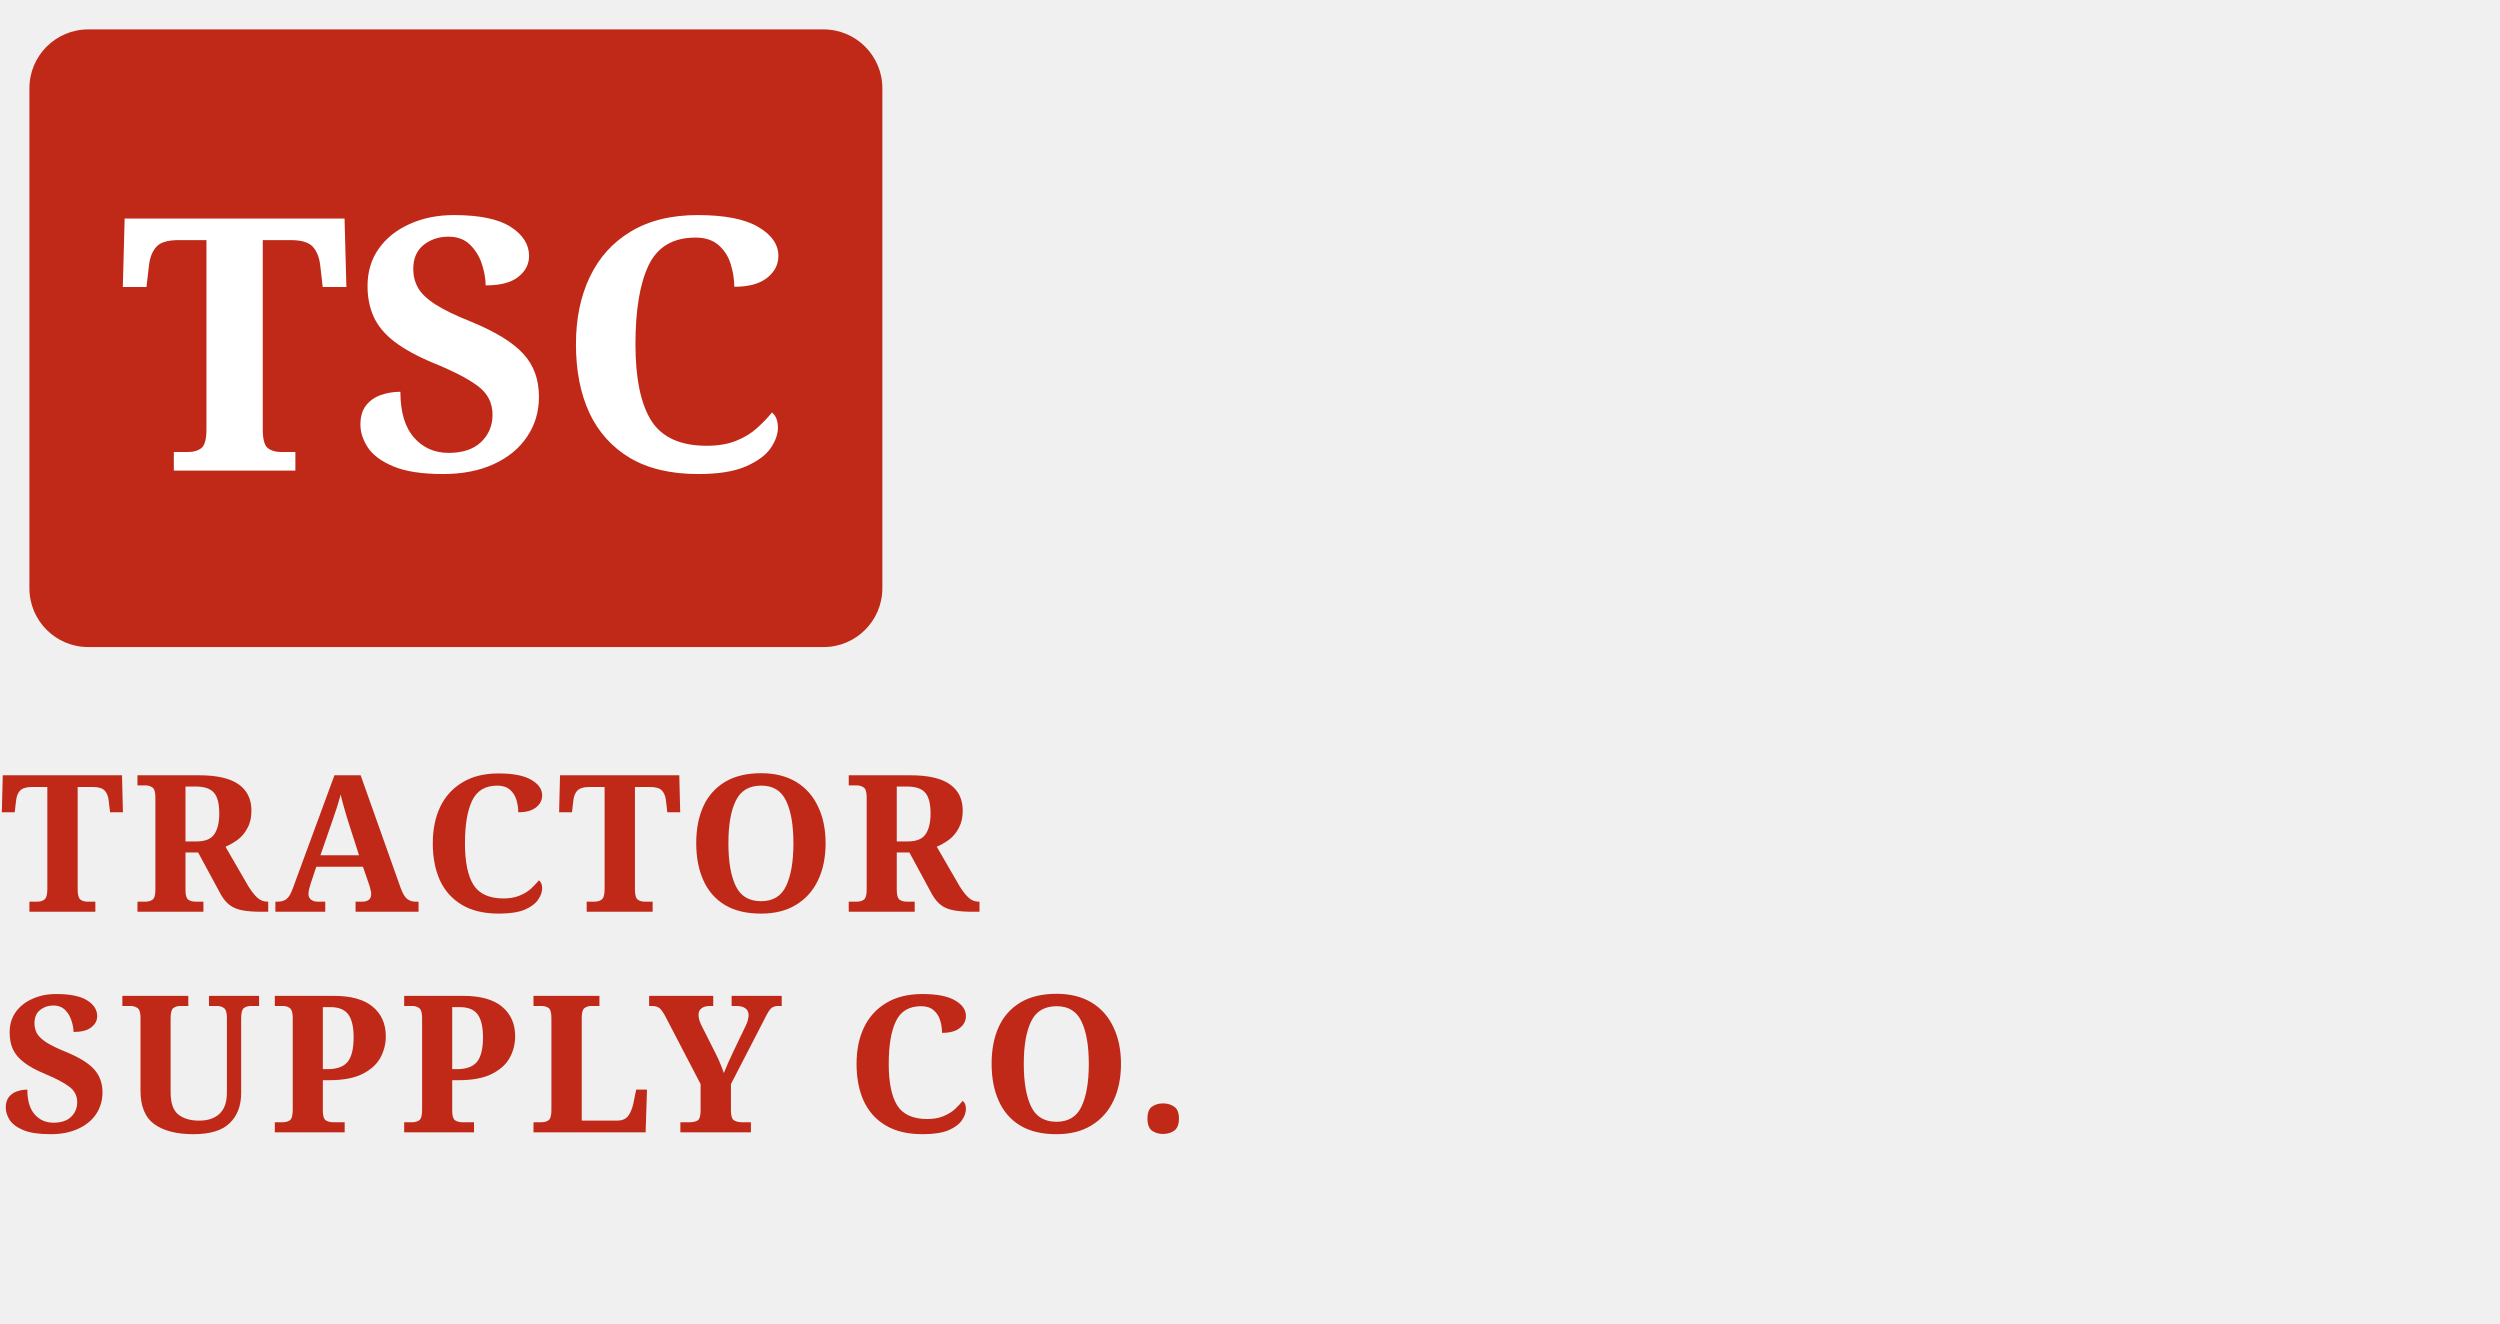
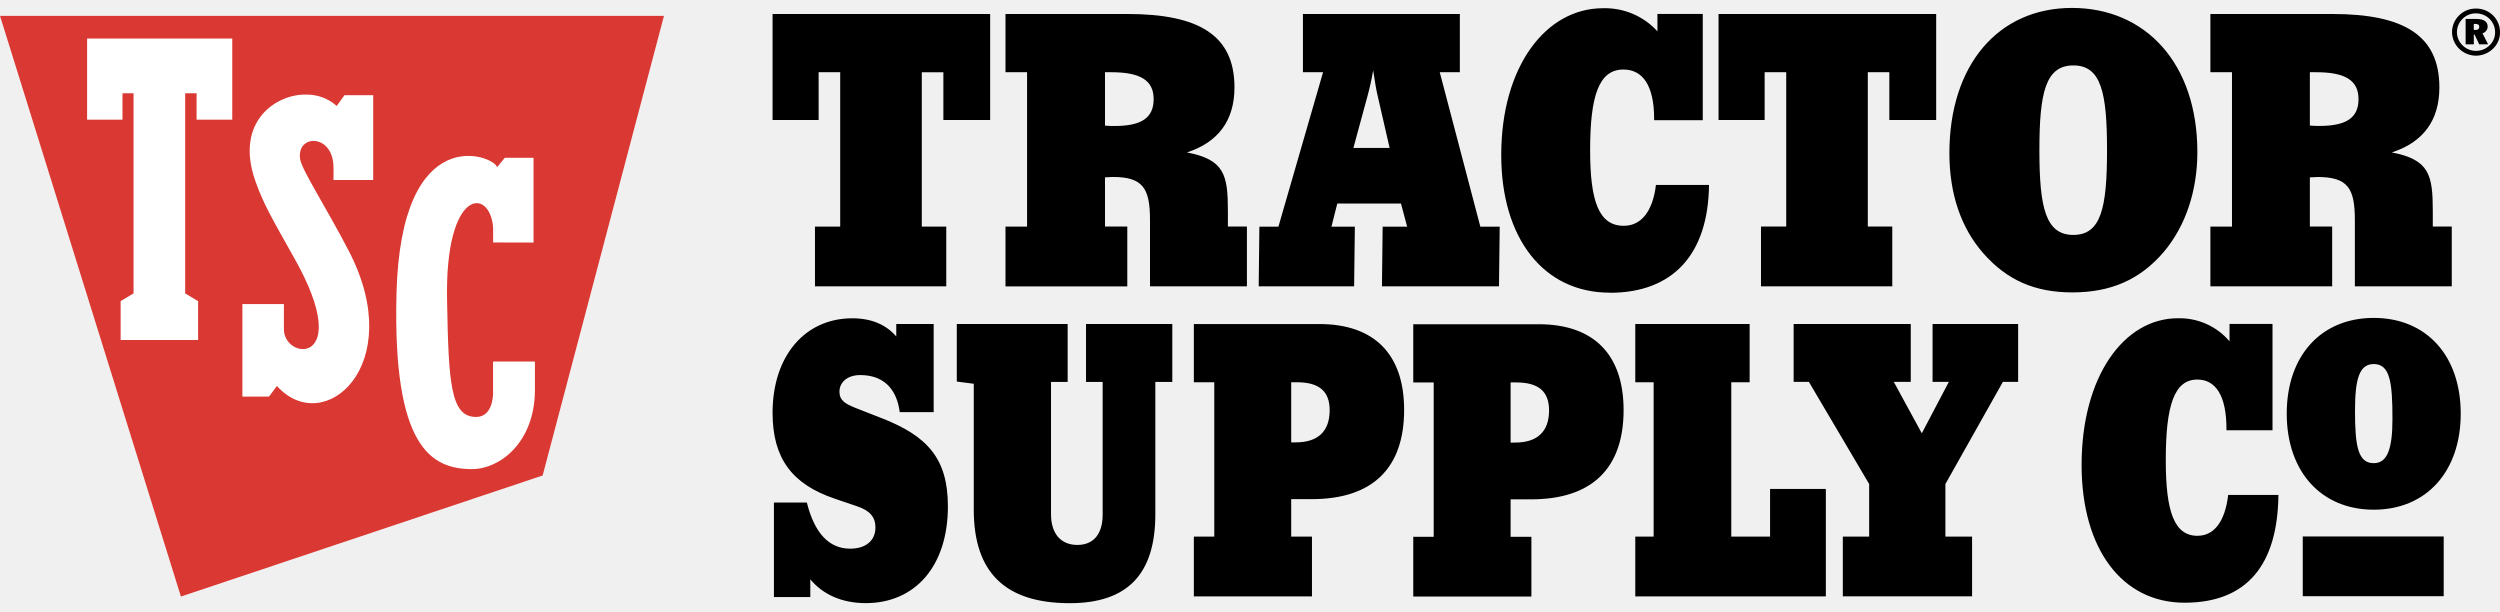
- <svg xmlns="http://www.w3.org/2000/svg" viewBox="0 0 170 90" fill="none">
-   <rect x="2" y="2" width="58" height="42" rx="4" fill="#C02817" />
-   <text x="31" y="32" text-anchor="middle" font-family="Georgia, serif" font-size="24" font-weight="bold" fill="#fff">TSC</text>
-   <text x="0" y="62" font-family="Georgia, serif" font-size="13" font-weight="bold" fill="#C02817" letter-spacing="0.5">TRACTOR</text>
-   <text x="0" y="77" font-family="Georgia, serif" font-size="13" font-weight="bold" fill="#C02817" letter-spacing="0.5">SUPPLY CO.</text>
+ <svg xmlns="http://www.w3.org/2000/svg" width="180" height="44" viewBox="0 0 180 44" aria-hidden="true" focusable="false" fill="none">
+   <g id="TSC_primary logo_2023" clip-path="url(#clip0_9357_8086)">
+     <path id="Path 1295" d="M0 1.143L13.025 42.952L39.072 34.235L47.806 1.143H0Z" fill="white" />
+     <path id="Path 1296" d="M0 1.143L13.025 42.952L39.072 34.235L47.806 1.143H0ZM16.722 8.618H14.154V6.717H13.333V21.124L14.264 21.682V24.478H8.685V21.682L9.616 21.124V6.717H8.82V8.618H6.272V2.775H16.722V8.618ZM26.871 12.958H24.012V12.047C23.991 9.578 21.295 9.649 21.616 11.486C21.758 12.295 23.59 15.104 25.154 18.148C29.349 26.318 23.316 31.549 19.938 27.79L19.367 28.556H17.452V21.893H20.44V23.593C20.301 26.001 25.587 26.42 21.222 18.645C19.612 15.774 18.951 14.659 18.384 13.03C16.857 8.669 19.979 6.751 22.039 6.812C22.853 6.797 23.642 7.089 24.244 7.629L24.801 6.853H26.871V12.958ZM38.515 28.059C38.515 31.858 35.985 33.77 34.001 33.776C31.018 33.783 28.276 32.157 28.546 21.185C28.854 8.503 35.632 11.224 35.788 12.04L36.345 11.36H38.415V17.465L35.504 17.458V16.369C35.275 13.489 32.046 13.526 32.188 21.546C32.295 27.613 32.437 30.018 34.282 30.021C35.49 30.021 35.49 28.416 35.5 28.423V26.032H38.515V28.062V28.059Z" fill="#DA3832" />
+     <path id="Path 1297" d="M58.941 8.639H55.625V1.007H71.291V8.639H67.923V5.204H66.369V16.315H68.131V20.617H58.678V16.315H60.495V5.2H58.941V8.635V8.639ZM81.166 20.621H72.395V16.315H73.949V5.2H72.395V1.007H81.166C86.355 1.007 88.882 2.558 88.882 6.292C88.882 8.663 87.722 10.241 85.459 10.975C88.172 11.492 88.408 12.608 88.408 15.196V16.312H89.778V20.614H82.8V15.846C82.8 13.557 82.298 12.741 80.114 12.741C79.955 12.741 79.772 12.768 79.56 12.768V16.308H81.166V20.611V20.621ZM79.56 9.044C79.788 9.066 80.017 9.075 80.246 9.071C82.167 9.071 83.063 8.499 83.063 7.136C83.063 5.772 82.087 5.2 80.007 5.2H79.56V9.04V9.044ZM63.482 30.11L61.609 29.375C60.862 29.076 60.44 28.831 60.44 28.202C60.44 27.522 61.014 27.005 61.935 27.005C63.558 27.005 64.555 27.93 64.78 29.674H67.224V23.328H64.531V24.226C63.807 23.383 62.759 22.917 61.364 22.917C57.968 22.917 55.625 25.614 55.625 29.726C55.625 33.021 57.047 34.875 60.114 35.909L61.71 36.453C62.61 36.752 63.032 37.215 63.032 37.977C63.032 38.902 62.361 39.504 61.212 39.504C59.692 39.504 58.643 38.388 58.093 36.181H55.722V42.99H58.342V41.711C59.242 42.799 60.613 43.425 62.333 43.425C65.877 43.425 68.249 40.782 68.249 36.453C68.249 32.994 66.75 31.385 63.482 30.107V30.11ZM78.193 27.498H79.391V37.055C79.391 38.446 78.74 39.235 77.57 39.235C76.4 39.235 75.673 38.446 75.673 37.028V27.498H76.871V23.328H68.889V27.471L70.111 27.631V36.701C70.111 41.221 72.381 43.429 77.02 43.429C81.187 43.429 83.184 41.33 83.184 37.028V27.498H84.406V23.328H78.193V27.498ZM101.097 29.511C101.097 33.705 98.83 35.939 94.438 35.939H92.966V38.636H94.462V42.939H85.957V38.636H87.428V27.525H85.957V23.331H94.988C98.979 23.331 101.101 25.539 101.097 29.515V29.511ZM95.736 29.538C95.736 28.151 94.96 27.522 93.365 27.522H92.966V31.851H93.292C94.888 31.851 95.736 31.062 95.736 29.535V29.538ZM116.899 29.525C116.899 33.718 114.628 35.953 110.235 35.953H108.764V38.65H110.26V42.952H101.755V38.65H103.226V27.539H101.755V23.345H110.786C114.777 23.345 116.899 25.552 116.899 29.528V29.525ZM111.533 29.552C111.533 28.165 110.758 27.535 109.162 27.535H108.764V31.865H109.09C110.685 31.865 111.533 31.076 111.533 29.549V29.552ZM127.445 38.636H124.652V27.522H125.974V23.328H117.74V27.522H119.062V38.636H117.74V42.939H131.461V35.205H127.445V38.636ZM139.145 27.494H140.318L138.37 31.198L136.352 27.494H137.574V23.328H129.142V27.494H130.239L134.579 34.848V38.633H132.683V42.935H141.99V38.633H140.069V34.848L144.209 27.494H145.306V23.328H139.145V27.494ZM165.798 42.925H175.947V38.626H165.798V42.925ZM177.172 29.78C177.172 33.974 174.676 36.698 170.91 36.698C167.144 36.698 164.645 33.974 164.645 29.78C164.645 25.586 167.141 22.889 170.91 22.889C174.68 22.889 177.172 25.586 177.172 29.78ZM172.257 30.161C172.257 27.518 172.08 26.212 170.91 26.212C169.862 26.212 169.56 27.301 169.56 29.59C169.56 32.151 169.785 33.348 170.91 33.348C171.883 33.348 172.257 32.341 172.257 30.161ZM158.231 38.579C156.535 38.579 155.936 36.834 155.936 33.13C155.936 29.209 156.535 27.328 158.207 27.328C159.553 27.328 160.305 28.528 160.305 30.868V30.977H163.621V23.325H160.526V24.576C160.075 24.041 159.507 23.614 158.863 23.326C158.22 23.038 157.519 22.897 156.812 22.913C152.918 22.913 149.875 27.107 149.875 33.48C149.875 39.5 152.769 43.395 157.286 43.395C161.803 43.395 163.994 40.643 164.046 35.633H160.429C160.204 37.565 159.405 38.575 158.231 38.575V38.579ZM97.497 20.617H90.626L90.675 16.319H92.046L95.261 5.2H93.811V1.007H105.109V5.2H103.662L106.584 16.319H107.979L107.927 20.617H99.501L99.55 16.319H101.315L100.869 14.652H96.286L95.864 16.319H97.549L97.497 20.617ZM97.445 10.649H100.052L99.183 6.863C99.103 6.537 98.999 5.937 98.868 5.064C98.764 5.69 98.629 6.289 98.474 6.863L97.445 10.649ZM115.912 21.08C120.44 21.08 122.994 18.328 123.049 13.315H119.228C118.993 15.251 118.148 16.257 116.912 16.257C115.123 16.257 114.489 14.512 114.489 10.809C114.489 6.887 115.123 5.006 116.885 5.006C118.307 5.006 119.097 6.207 119.097 8.547V8.656H122.599V1.003H119.335V2.255C118.844 1.713 118.238 1.284 117.56 0.996C116.882 0.709 116.148 0.571 115.41 0.592C111.301 0.592 108.089 4.785 108.089 11.159C108.089 17.179 111.146 21.073 115.912 21.073V21.08ZM127.054 5.2H128.608V16.312H126.791V20.614H136.244V16.312H134.482V5.2H136.033V8.639H139.405V1.007H123.735V8.639H127.054V5.2ZM149.207 21.053C146.521 21.053 144.517 20.182 142.807 18.247C141.201 16.421 140.356 13.972 140.356 11.03C140.356 4.656 143.887 0.571 149.18 0.571C154.472 0.571 158.21 4.547 158.21 10.948C158.21 13.781 157.342 16.288 155.815 18.111C154.105 20.128 151.997 21.053 149.207 21.053ZM151.706 10.812C151.706 6.673 151.288 4.711 149.283 4.711C147.279 4.711 146.836 6.673 146.836 10.812C146.836 14.951 147.283 16.914 149.283 16.914C151.284 16.914 151.706 14.951 151.706 10.812ZM167.916 20.617H159.148V16.315H160.703V5.2H159.148V1.007H167.916C173.105 1.007 175.635 2.561 175.635 6.292C175.635 8.663 174.476 10.241 172.208 10.975C174.922 11.492 175.161 12.608 175.161 15.196V16.312H176.528V20.614H169.55V15.849C169.55 13.56 169.052 12.744 166.864 12.744C166.708 12.744 166.521 12.771 166.31 12.771V16.312H167.916V20.614V20.617ZM166.31 9.04C166.538 9.062 166.767 9.071 166.995 9.067C168.917 9.067 169.813 8.496 169.813 7.136C169.813 5.775 168.84 5.2 166.76 5.2H166.31V9.04ZM180 2.316C180.004 2.537 179.962 2.756 179.876 2.96C179.79 3.165 179.663 3.349 179.502 3.503C179.174 3.824 178.732 4.006 178.269 4.01C177.813 4.005 177.377 3.824 177.055 3.507C176.733 3.19 176.55 2.761 176.546 2.313C176.546 2.088 176.592 1.865 176.68 1.657C176.769 1.449 176.898 1.26 177.061 1.102C177.219 0.945 177.407 0.822 177.615 0.738C177.822 0.655 178.045 0.613 178.269 0.616C178.498 0.613 178.725 0.655 178.937 0.741C179.148 0.826 179.341 0.952 179.502 1.112C179.823 1.432 180.002 1.863 180 2.313V2.316ZM179.647 2.313C179.647 2.135 179.612 1.96 179.543 1.796C179.474 1.632 179.373 1.483 179.245 1.357C179.118 1.232 178.966 1.132 178.799 1.064C178.632 0.997 178.453 0.962 178.273 0.963C178.094 0.959 177.916 0.992 177.751 1.058C177.585 1.125 177.435 1.224 177.31 1.35C177.049 1.605 176.901 1.951 176.899 2.313C176.898 2.49 176.934 2.665 177.004 2.829C177.073 2.992 177.175 3.141 177.304 3.265C177.43 3.392 177.581 3.492 177.747 3.56C177.914 3.628 178.092 3.663 178.273 3.663C178.455 3.663 178.635 3.627 178.803 3.558C178.971 3.489 179.124 3.389 179.252 3.262C179.381 3.139 179.482 2.991 179.55 2.828C179.618 2.664 179.651 2.489 179.647 2.313ZM178.737 2.394L179.145 3.194H178.505L178.169 2.49H178.114V3.194H177.525V1.364H178.294C178.833 1.364 179.11 1.558 179.11 1.905C179.113 2.016 179.077 2.125 179.009 2.214C178.942 2.303 178.846 2.368 178.737 2.398V2.394ZM178.508 1.932C178.508 1.782 178.411 1.721 178.204 1.721H178.114V2.156H178.235C178.415 2.156 178.508 2.078 178.508 1.935V1.932Z" fill="black" />
+   </g>
+   <defs>
+     <clipPath id="clip0_9357_8086">
+       <rect width="180" height="42.857" fill="white" transform="translate(0 0.571411)" />
+     </clipPath>
+   </defs>
</svg>
